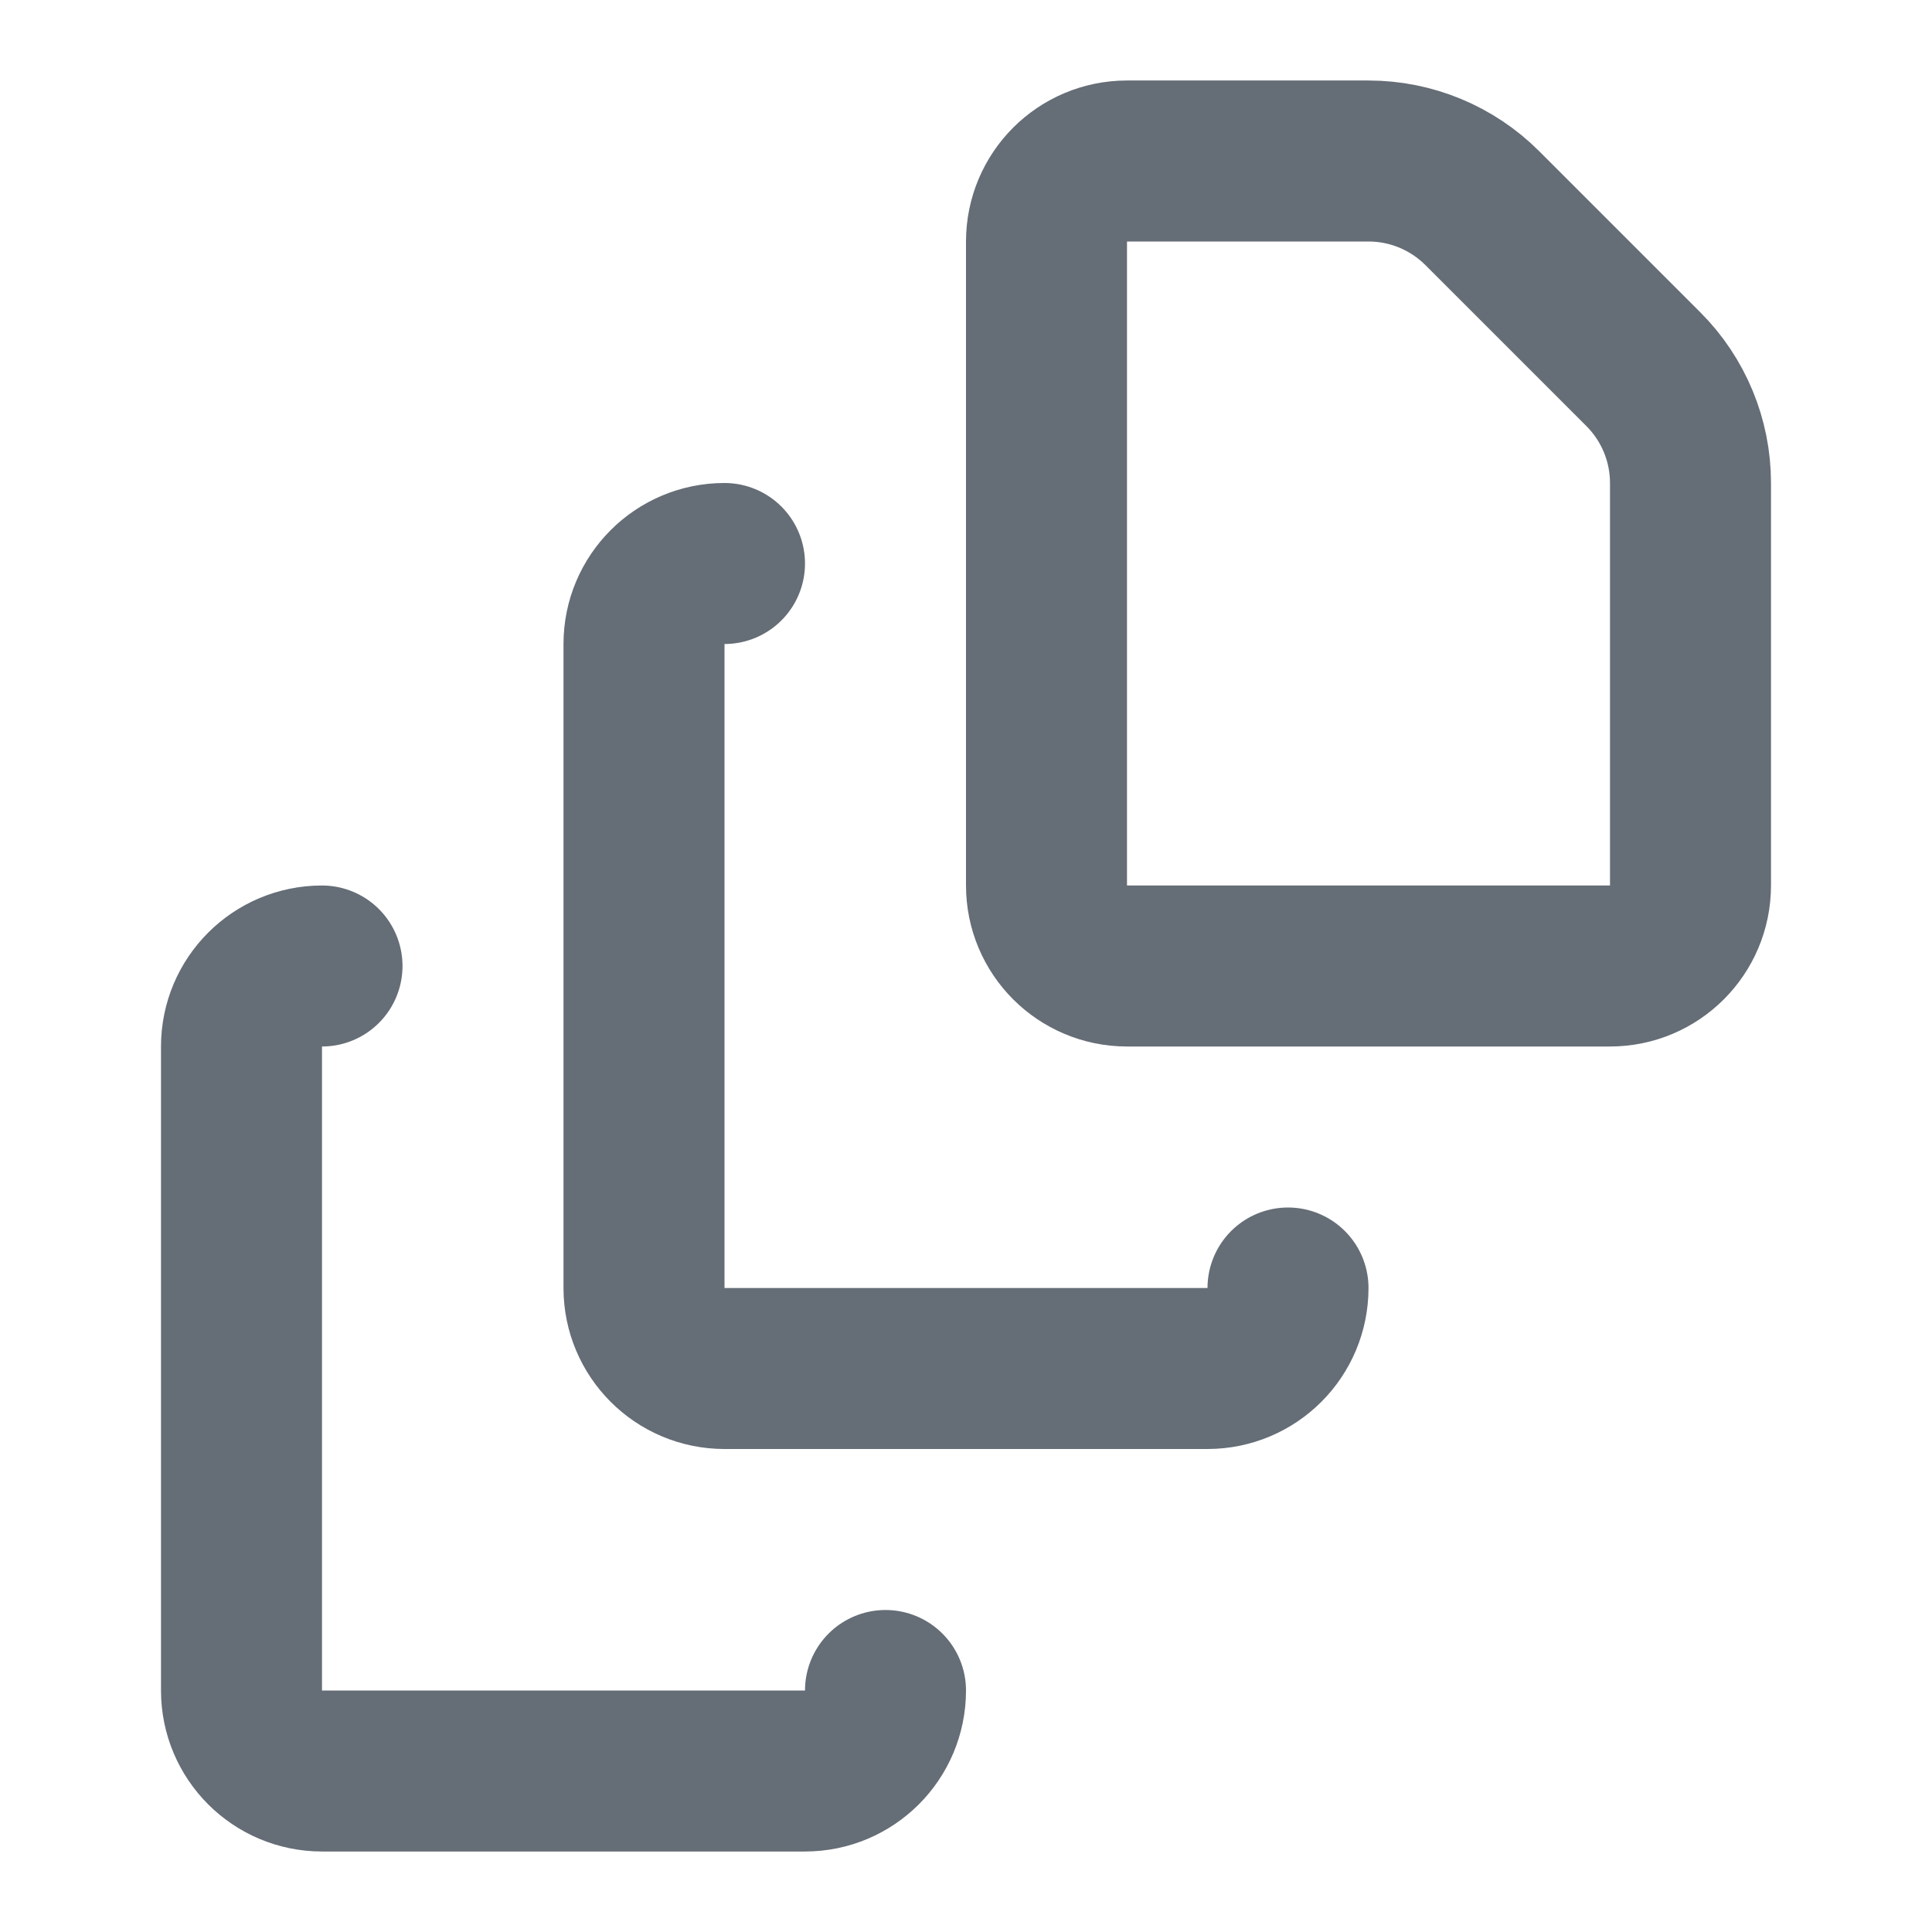
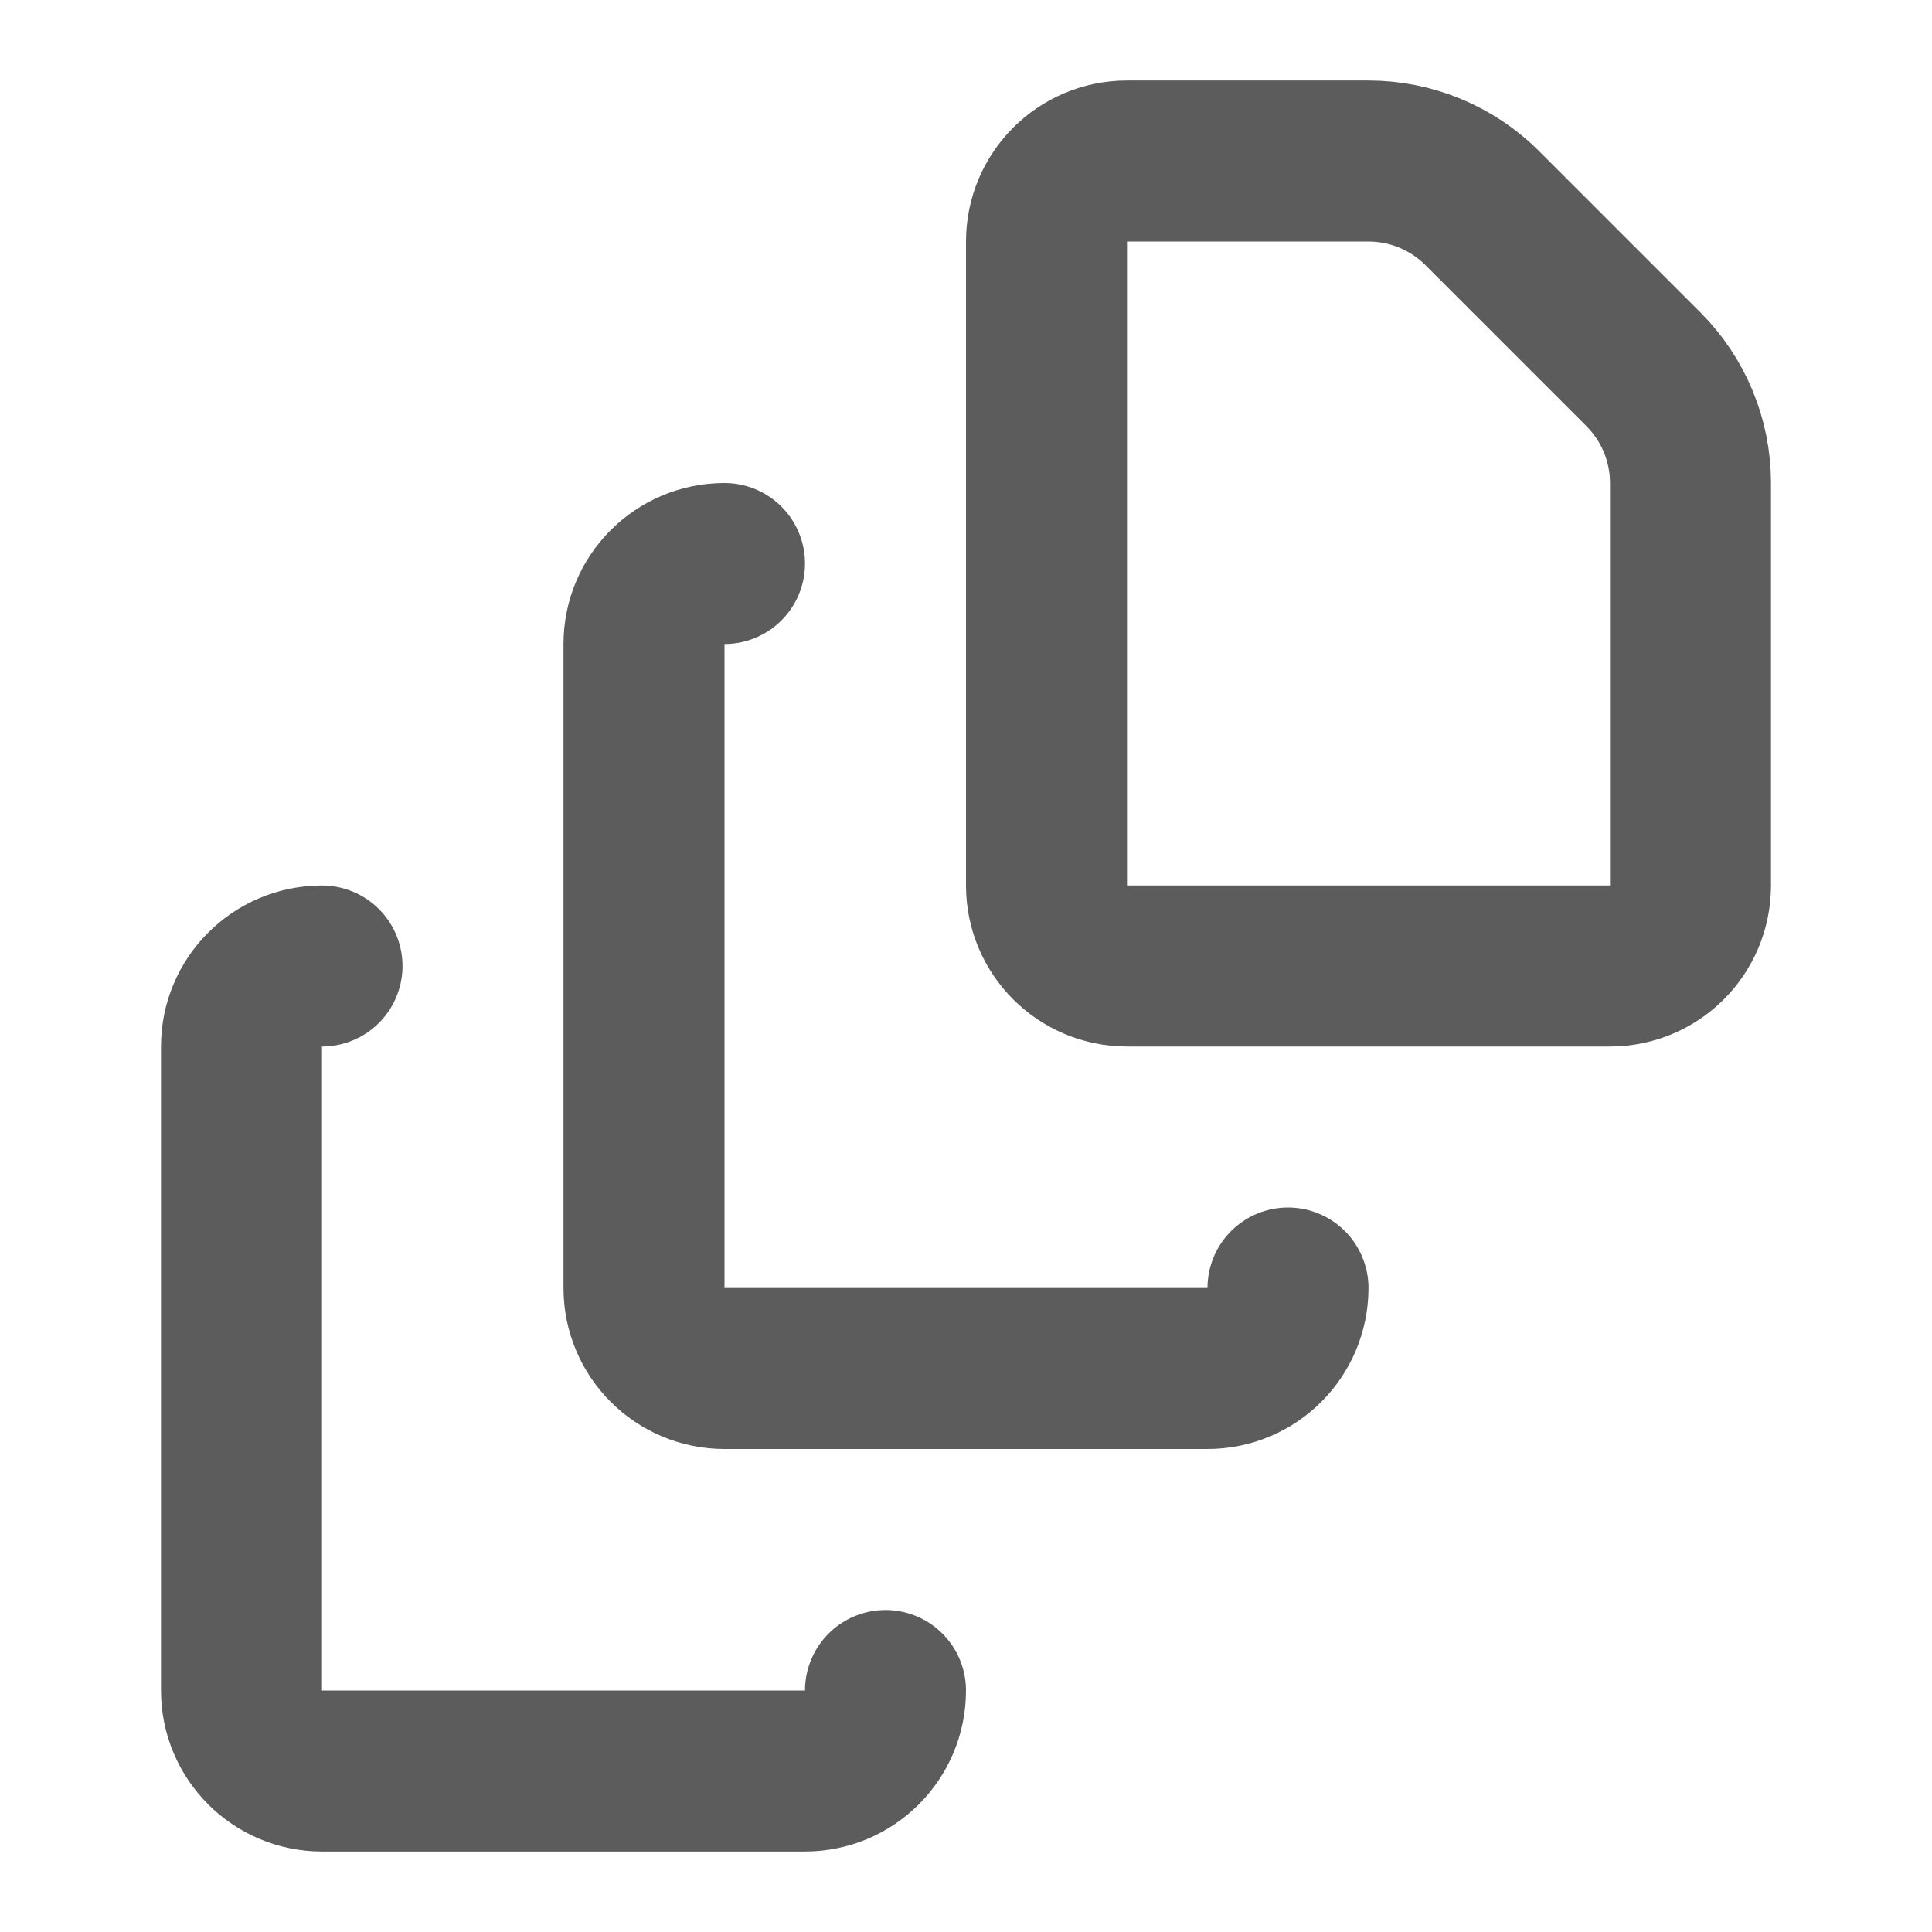
- <svg xmlns="http://www.w3.org/2000/svg" width="18" height="18" viewBox="0 0 24 24" fill="none" stroke="#656d76" stroke-width="2" stroke-linecap="round" stroke-linejoin="round">
+ <svg xmlns="http://www.w3.org/2000/svg" width="18" height="18" viewBox="0 0 24 24" fill="none" stroke="#5c5c5c" stroke-width="2" stroke-linecap="round" stroke-linejoin="round">
  <path d="M11 21a1 1 0 0 1-1 1H4a1 1 0 0 1-1-1v-8a1 1 0 0 1 1-1" />
  <path d="M16 16a1 1 0 0 1-1 1H9a1 1 0 0 1-1-1V8a1 1 0 0 1 1-1" />
  <path d="M21 6a2 2 0 0 0-.586-1.414l-2-2A2 2 0 0 0 17 2h-3a1 1 0 0 0-1 1v8a1 1 0 0 0 1 1h6a1 1 0 0 0 1-1z" />
</svg>
